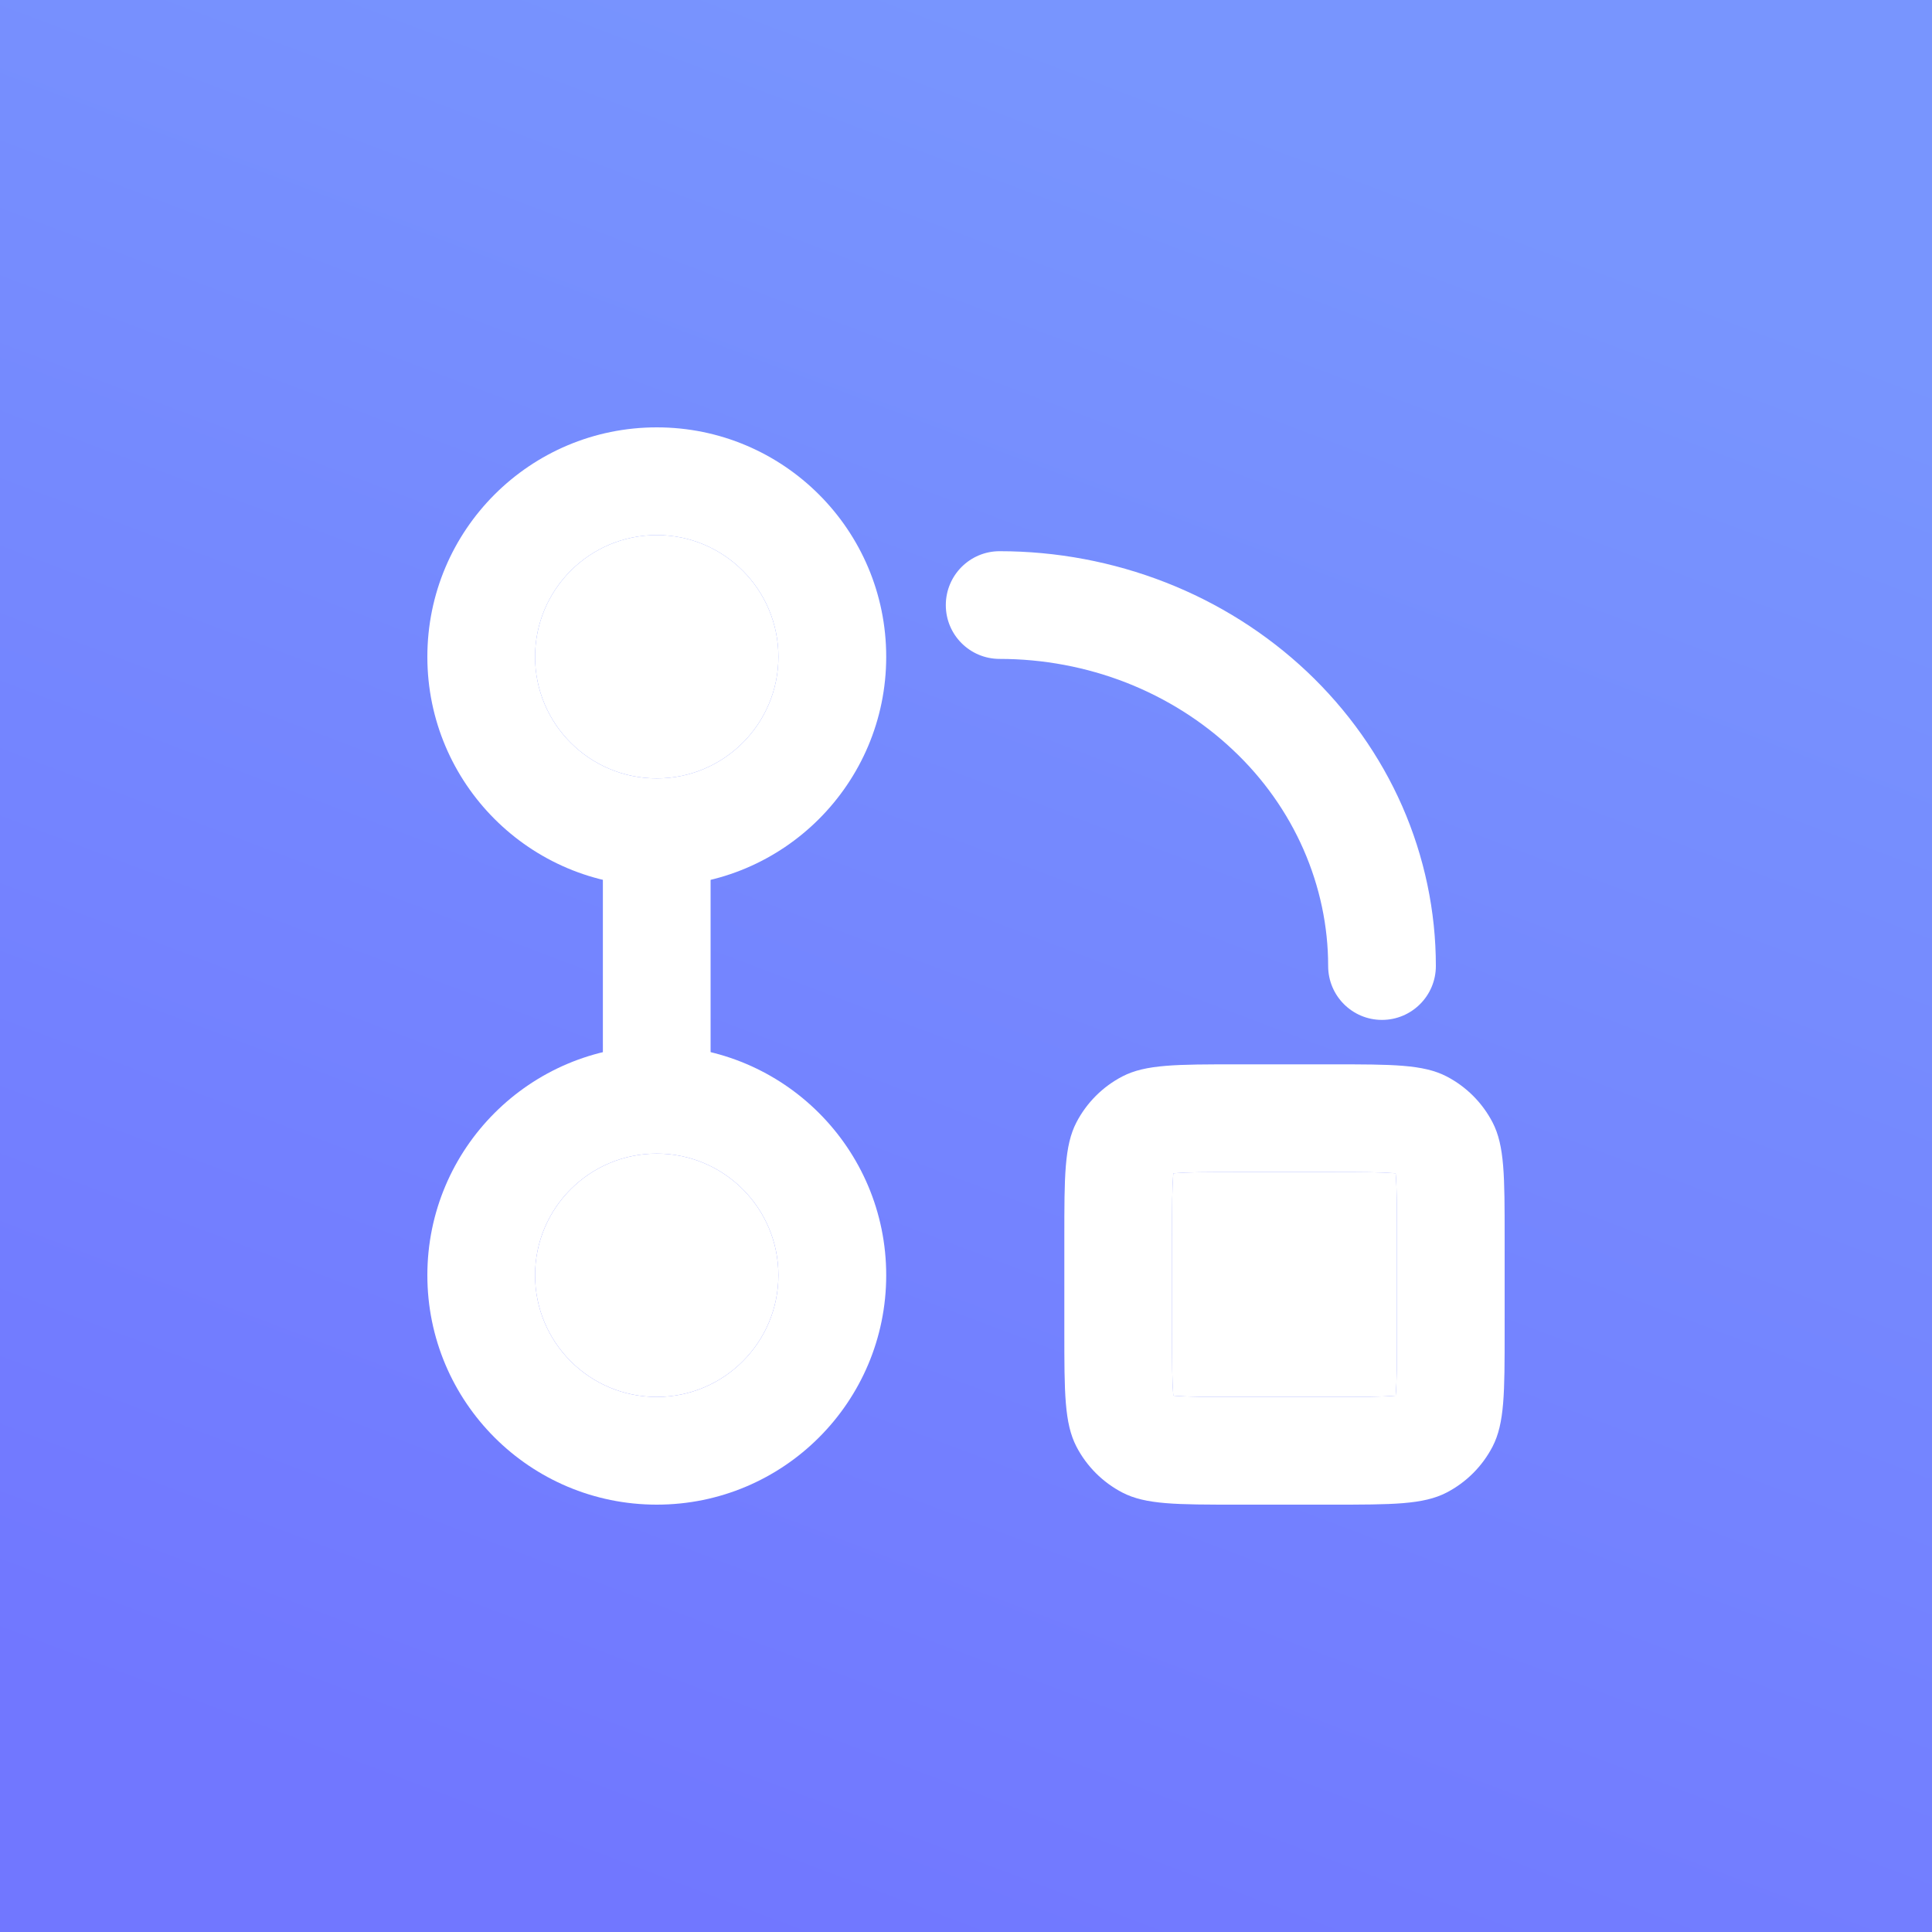
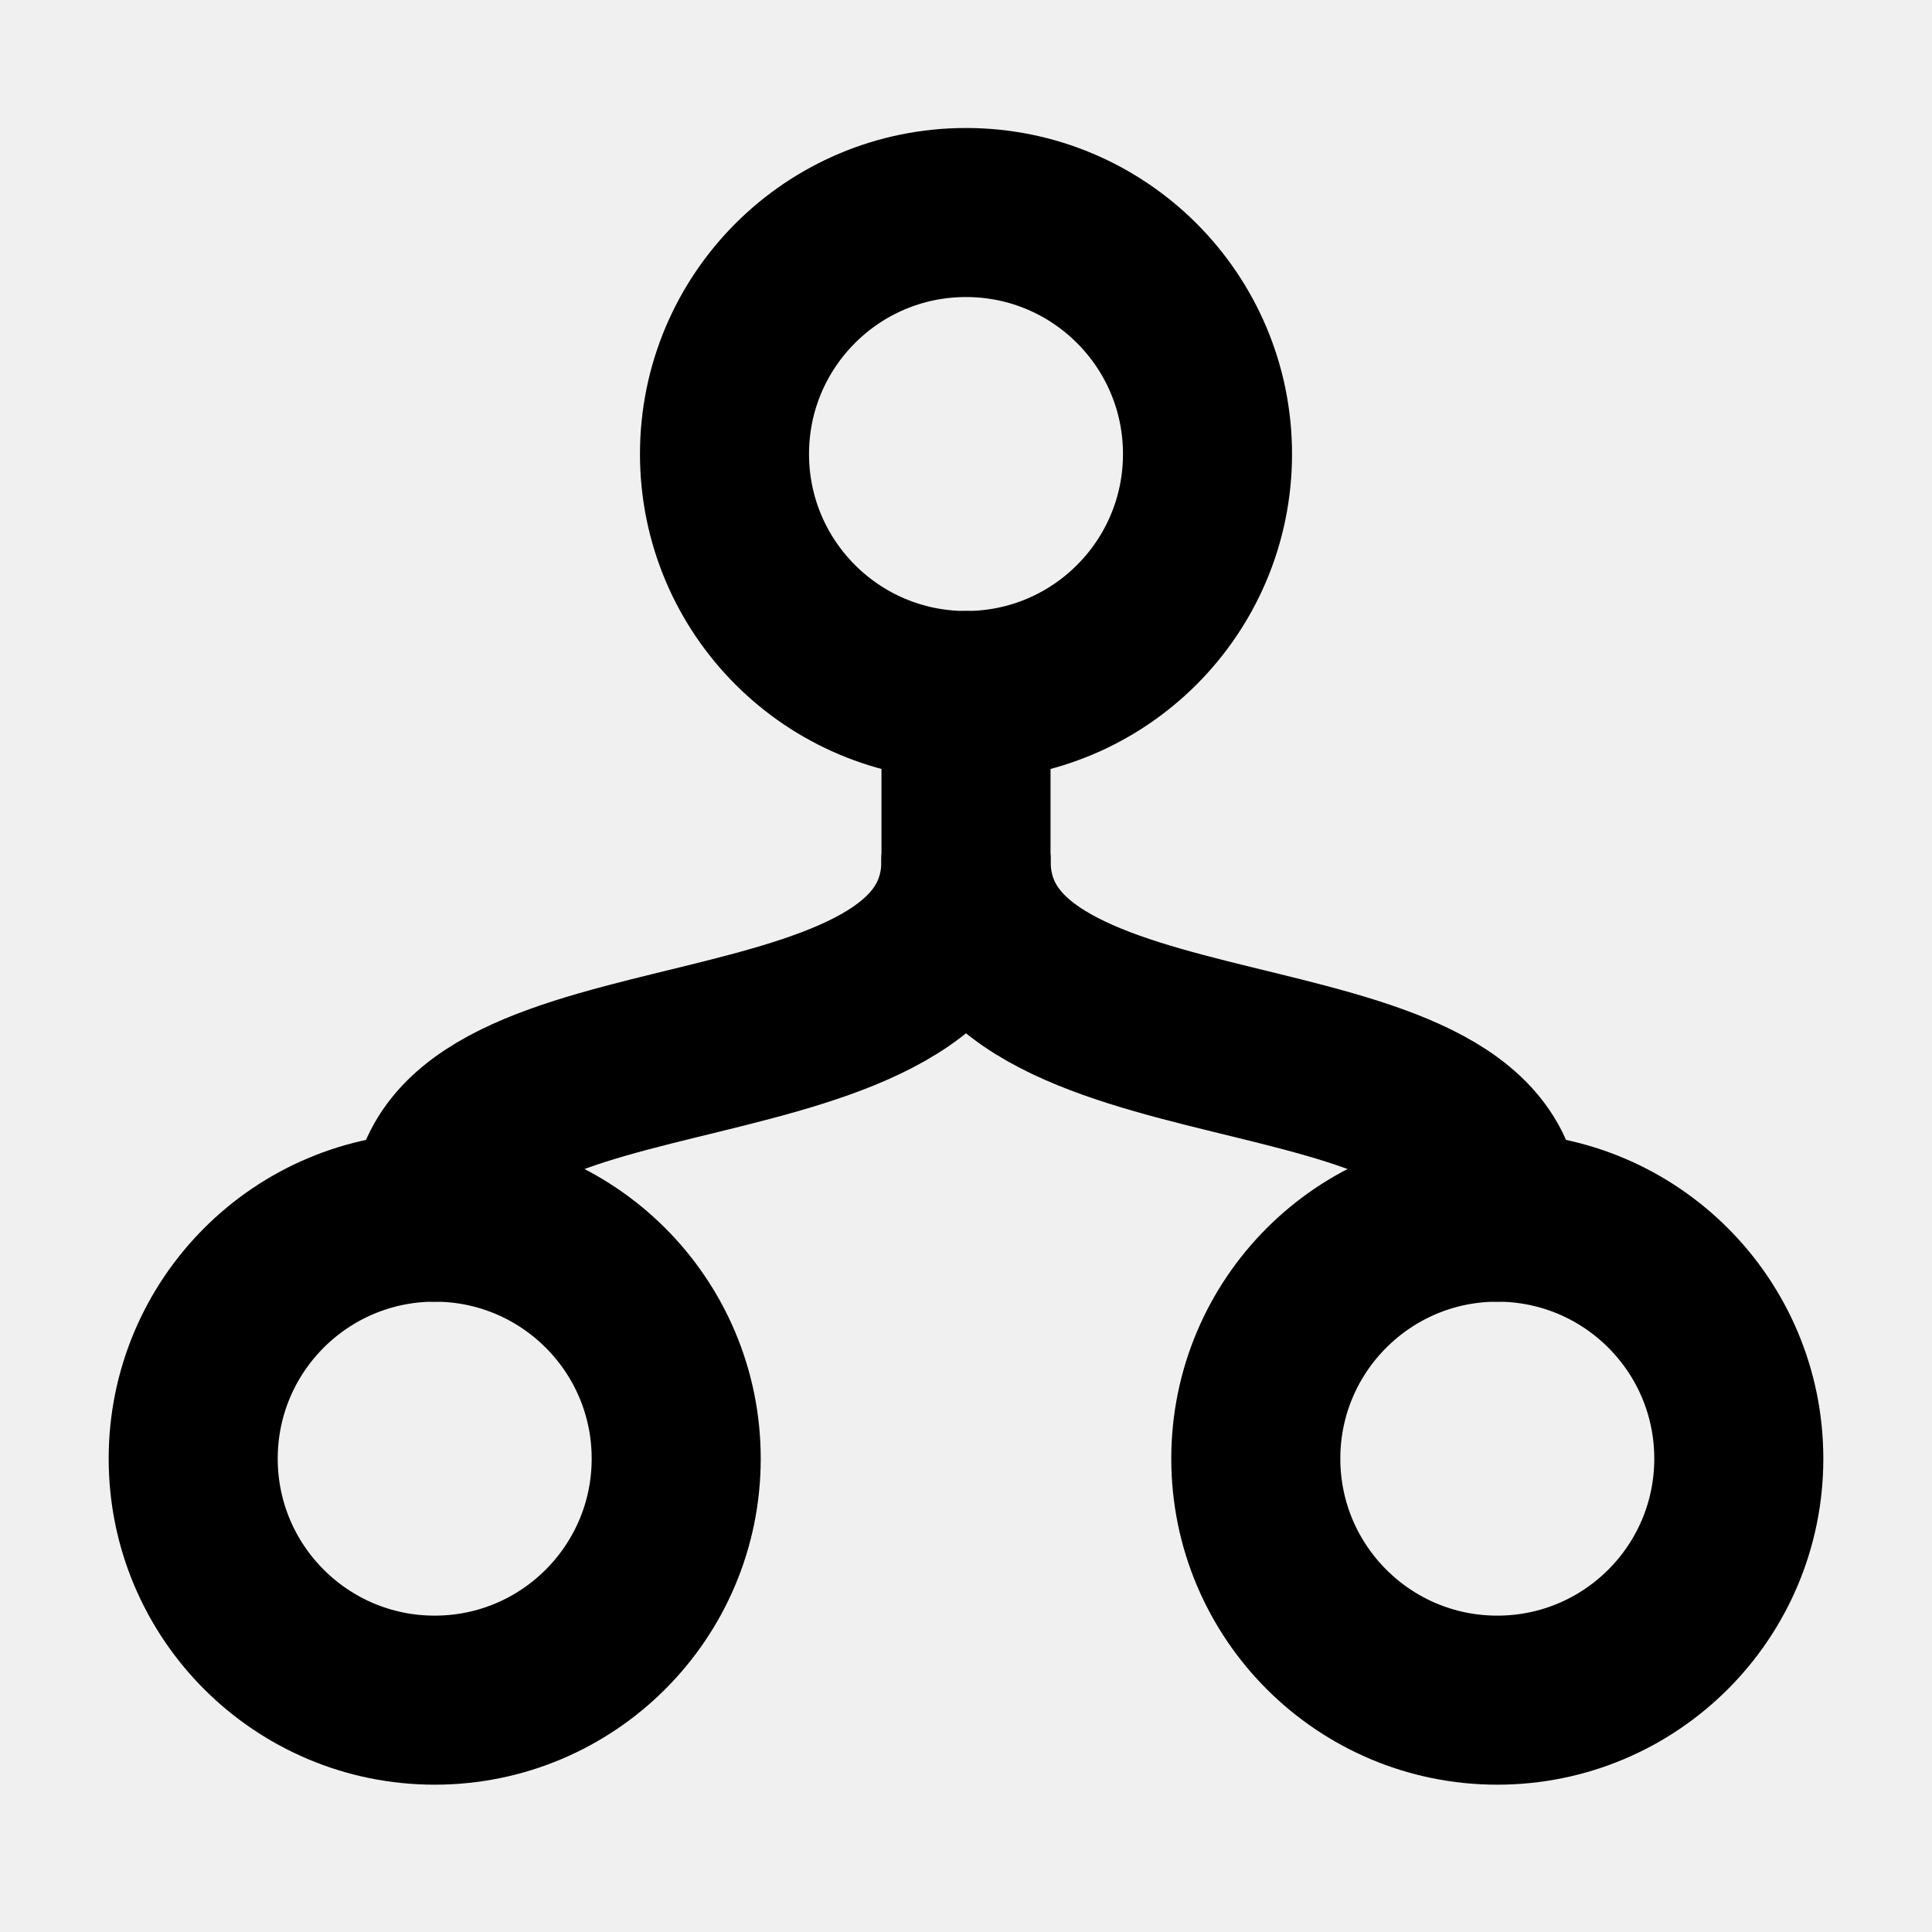
<svg xmlns="http://www.w3.org/2000/svg" viewBox="0 0 20 20">
-   <rect width="20" height="20" fill="url(#paint0_linear_1_10503)" />
-   <path d="M7.356 11.065C7.356 11.373 7.107 11.623 6.799 11.623C6.491 11.623 6.241 11.373 6.241 11.065L6.241 8.935C6.241 8.627 6.491 8.377 6.799 8.377C7.107 8.377 7.356 8.627 7.356 8.935L7.356 11.065Z" fill="white" />
-   <path fill-rule="evenodd" clip-rule="evenodd" d="M6.799 8.058C7.494 8.058 8.058 7.494 8.058 6.799C8.058 6.103 7.494 5.539 6.799 5.539C6.103 5.539 5.539 6.103 5.539 6.799C5.539 7.494 6.103 8.058 6.799 8.058ZM6.799 9.174C8.11 9.174 9.174 8.11 9.174 6.799C9.174 5.487 8.11 4.424 6.799 4.424C5.487 4.424 4.424 5.487 4.424 6.799C4.424 8.11 5.487 9.174 6.799 9.174Z" fill="white" />
-   <path fill-rule="evenodd" clip-rule="evenodd" d="M9.791 6.264C9.791 5.956 10.04 5.706 10.348 5.706C10.937 5.706 11.521 5.816 12.066 6.029C12.611 6.242 13.109 6.556 13.53 6.953C13.95 7.35 14.286 7.823 14.516 8.346C14.745 8.869 14.864 9.432 14.864 10C14.864 10.308 14.614 10.558 14.306 10.558C13.998 10.558 13.749 10.308 13.749 10C13.749 9.587 13.662 9.178 13.494 8.794C13.326 8.411 13.079 8.06 12.764 7.764C12.45 7.467 12.075 7.23 11.66 7.067C11.245 6.905 10.799 6.821 10.348 6.821C10.04 6.821 9.791 6.572 9.791 6.264Z" fill="white" />
-   <path fill-rule="evenodd" clip-rule="evenodd" d="M6.799 14.461C7.494 14.461 8.058 13.897 8.058 13.201C8.058 12.506 7.494 11.942 6.799 11.942C6.103 11.942 5.539 12.506 5.539 13.201C5.539 13.897 6.103 14.461 6.799 14.461ZM6.799 15.576C8.11 15.576 9.174 14.513 9.174 13.201C9.174 11.89 8.11 10.826 6.799 10.826C5.487 10.826 4.424 11.89 4.424 13.201C4.424 14.513 5.487 15.576 6.799 15.576Z" fill="white" />
-   <path fill-rule="evenodd" clip-rule="evenodd" d="M13.781 12.133H12.813C12.477 12.133 12.293 12.134 12.161 12.145C12.155 12.145 12.15 12.146 12.146 12.146C12.146 12.151 12.145 12.155 12.145 12.161C12.134 12.293 12.133 12.477 12.133 12.813V13.781C12.133 14.117 12.134 14.301 12.145 14.433C12.145 14.438 12.146 14.443 12.146 14.448C12.15 14.448 12.155 14.449 12.161 14.449C12.293 14.46 12.477 14.461 12.813 14.461H13.781C14.117 14.461 14.301 14.46 14.433 14.449C14.438 14.449 14.443 14.448 14.448 14.448C14.448 14.443 14.449 14.438 14.449 14.433C14.46 14.301 14.461 14.117 14.461 13.781V12.813C14.461 12.477 14.46 12.293 14.449 12.161C14.449 12.155 14.448 12.151 14.448 12.146C14.443 12.146 14.438 12.145 14.433 12.145C14.301 12.134 14.117 12.133 13.781 12.133ZM11.143 11.619C11.018 11.86 11.018 12.178 11.018 12.813V13.781C11.018 14.416 11.018 14.733 11.143 14.975C11.249 15.179 11.415 15.345 11.619 15.451C11.86 15.576 12.178 15.576 12.813 15.576H13.781C14.416 15.576 14.733 15.576 14.975 15.451C15.179 15.345 15.345 15.179 15.451 14.975C15.576 14.733 15.576 14.416 15.576 13.781V12.813C15.576 12.178 15.576 11.86 15.451 11.619C15.345 11.415 15.179 11.249 14.975 11.143C14.733 11.018 14.416 11.018 13.781 11.018H12.813C12.178 11.018 11.86 11.018 11.619 11.143C11.415 11.249 11.249 11.415 11.143 11.619Z" fill="white" />
-   <path d="M8.058 6.799C8.058 7.494 7.494 8.058 6.799 8.058C6.103 8.058 5.539 7.494 5.539 6.799C5.539 6.103 6.103 5.539 6.799 5.539C7.494 5.539 8.058 6.103 8.058 6.799Z" fill="white" />
-   <path d="M8.058 13.201C8.058 13.897 7.494 14.461 6.799 14.461C6.103 14.461 5.539 13.897 5.539 13.201C5.539 12.506 6.103 11.942 6.799 11.942C7.494 11.942 8.058 12.506 8.058 13.201Z" fill="white" />
-   <path d="M12.813 12.133H13.781C14.117 12.133 14.301 12.134 14.433 12.145L14.448 12.146L14.449 12.161C14.46 12.293 14.461 12.477 14.461 12.813V13.781C14.461 14.117 14.46 14.301 14.449 14.433L14.448 14.448L14.433 14.449C14.301 14.46 14.117 14.461 13.781 14.461H12.813C12.477 14.461 12.293 14.46 12.161 14.449L12.146 14.448L12.145 14.433C12.134 14.301 12.133 14.117 12.133 13.781V12.813C12.133 12.477 12.134 12.293 12.145 12.161L12.146 12.146L12.161 12.145C12.293 12.134 12.477 12.133 12.813 12.133Z" fill="white" />
-   <defs>
-     <linearGradient id="paint0_linear_1_10503" x1="10" y1="0" x2="3.056" y2="18.333" gradientUnits="userSpaceOnUse">
-       <stop stop-color="#7895FE" />
-       <stop offset="1" stop-color="#7177FF" />
-     </linearGradient>
-   </defs>
+   <g fill="none" stroke="currentColor" stroke-width="1.75" stroke-linecap="round" stroke-linejoin="round">
+     <circle cx="10" cy="4.7" r="2.5" />
+     <circle cx="4.5" cy="15.1" r="2.5" />
+     <circle cx="15.5" cy="15.1" r="2.5" />
+     <path d="M10 7.2v1.7" />
+     <path d="M10 8.9c0 2.5-5.5 1.5-5.5 3.7" />
+     <path d="M10 8.9c0 2.5 5.5 1.5 5.5 3.7" />
+   </g>
</svg>
